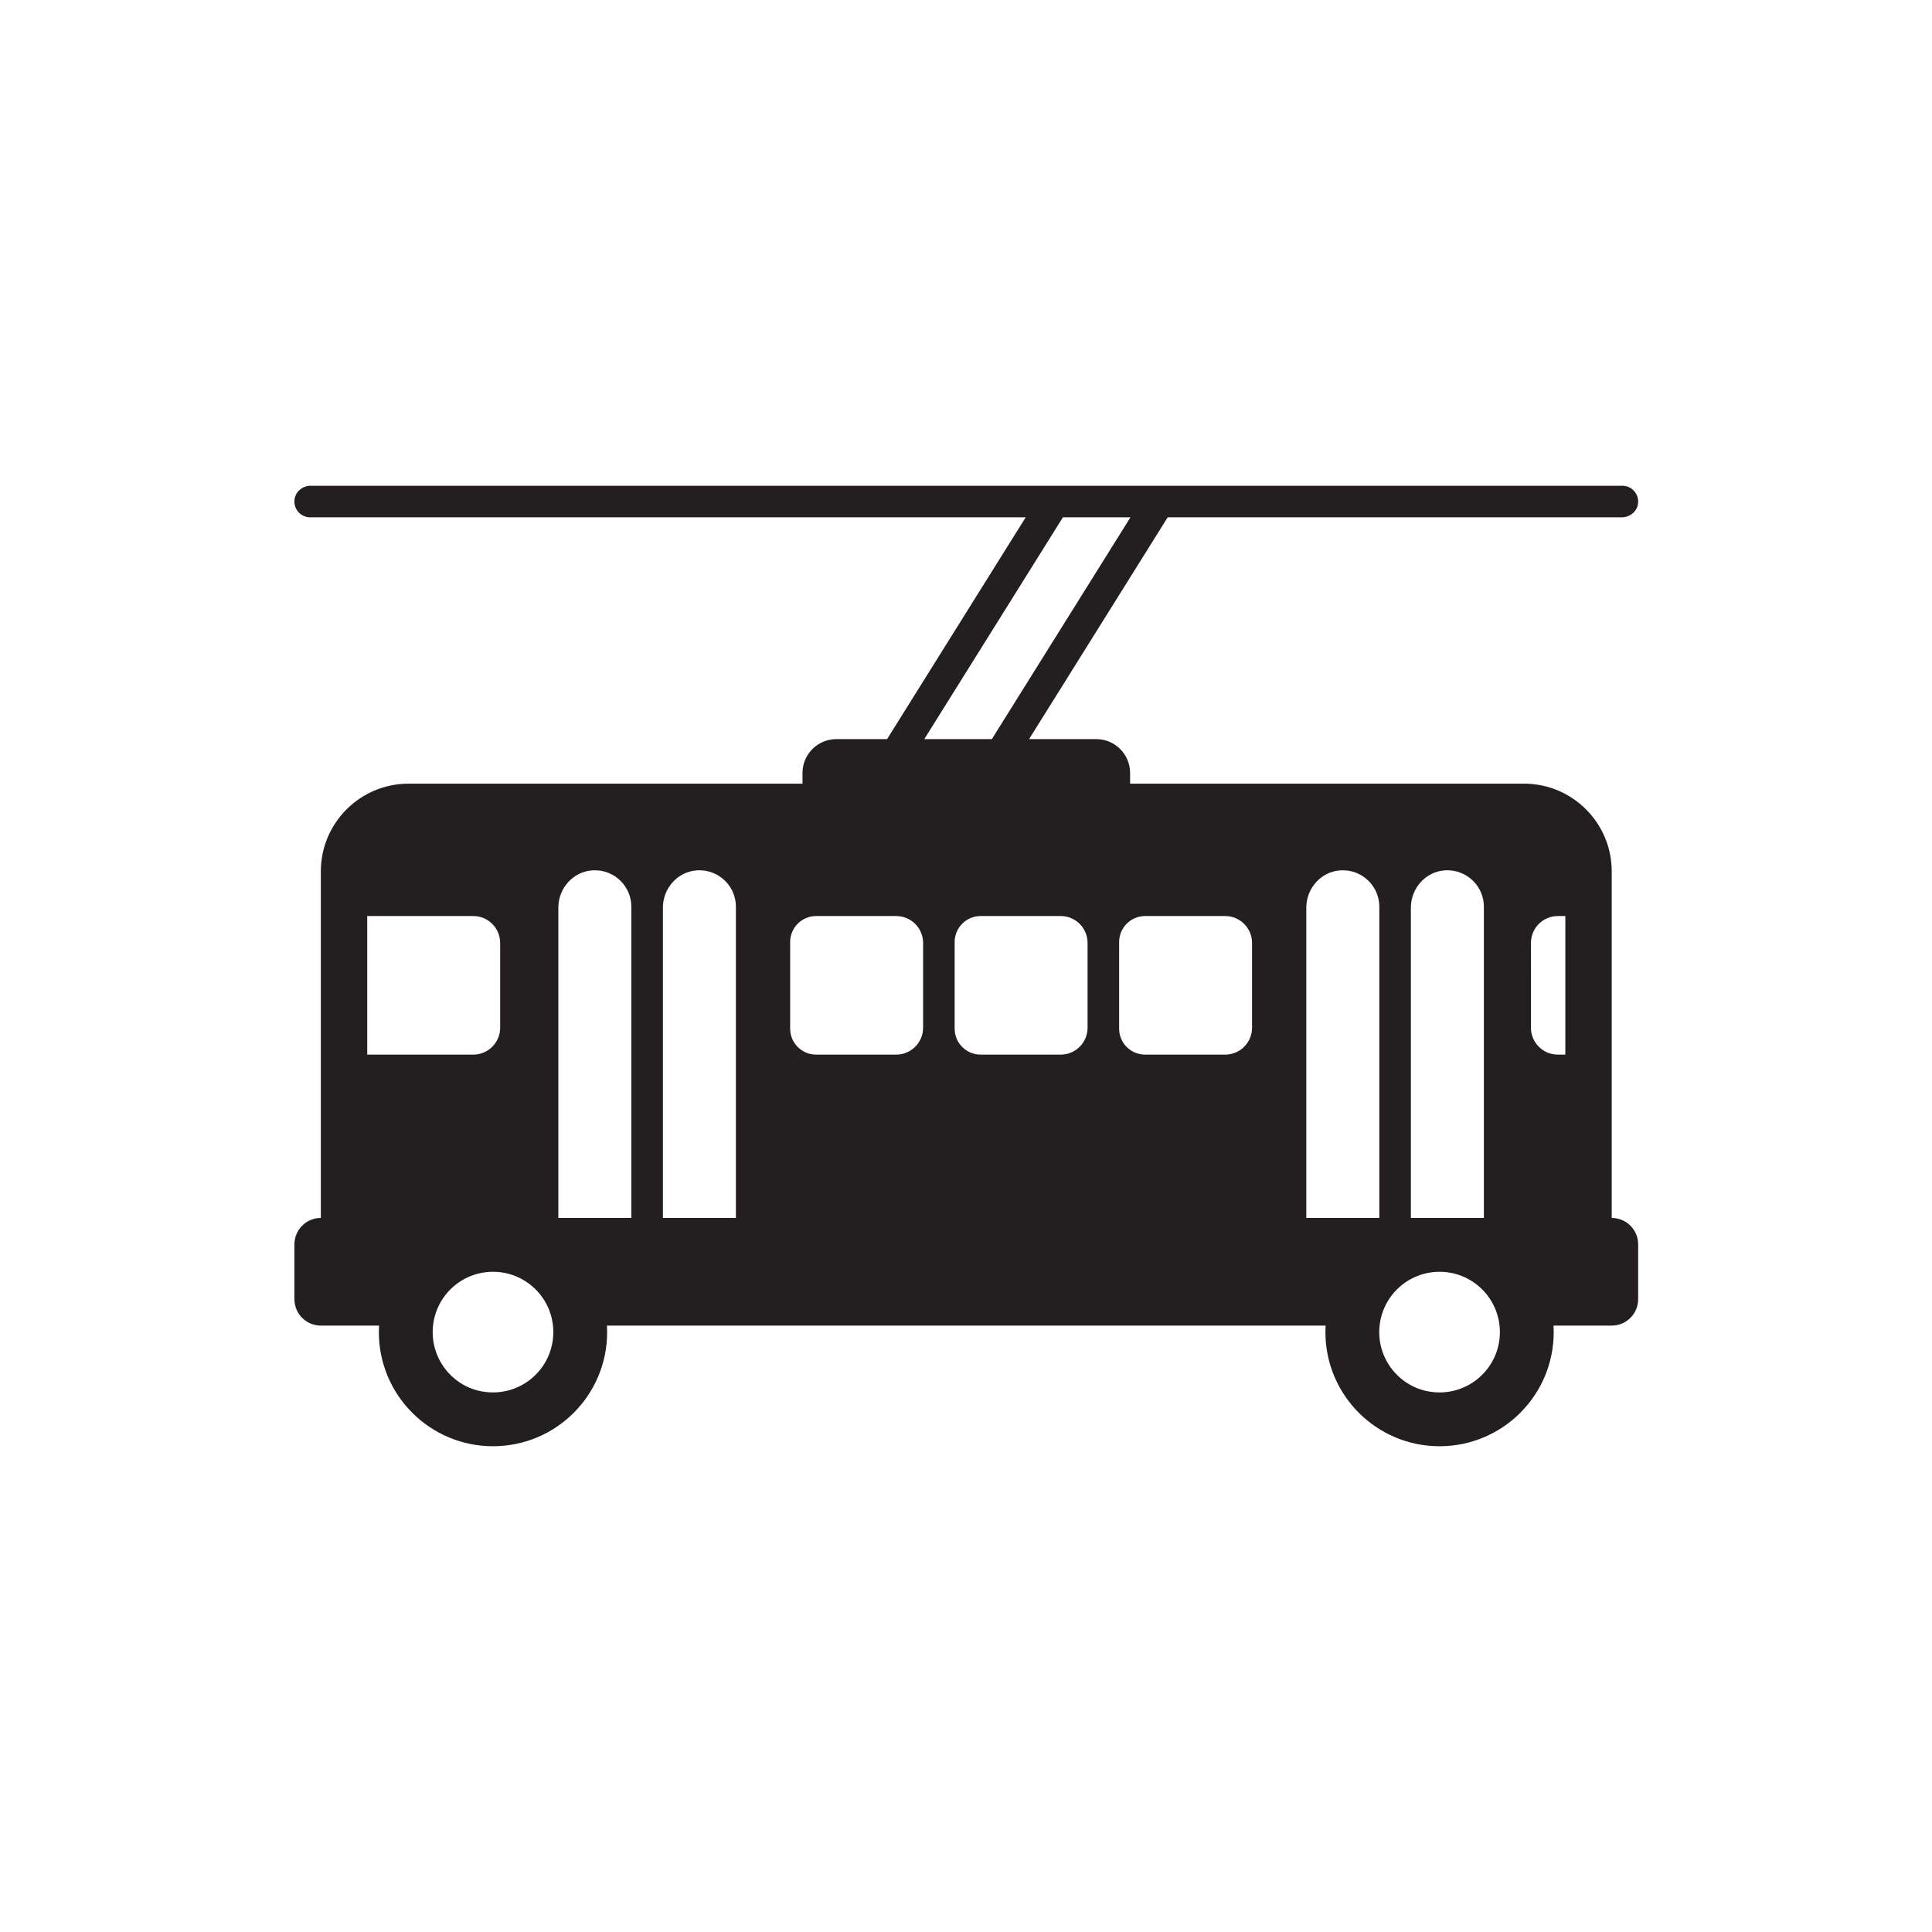
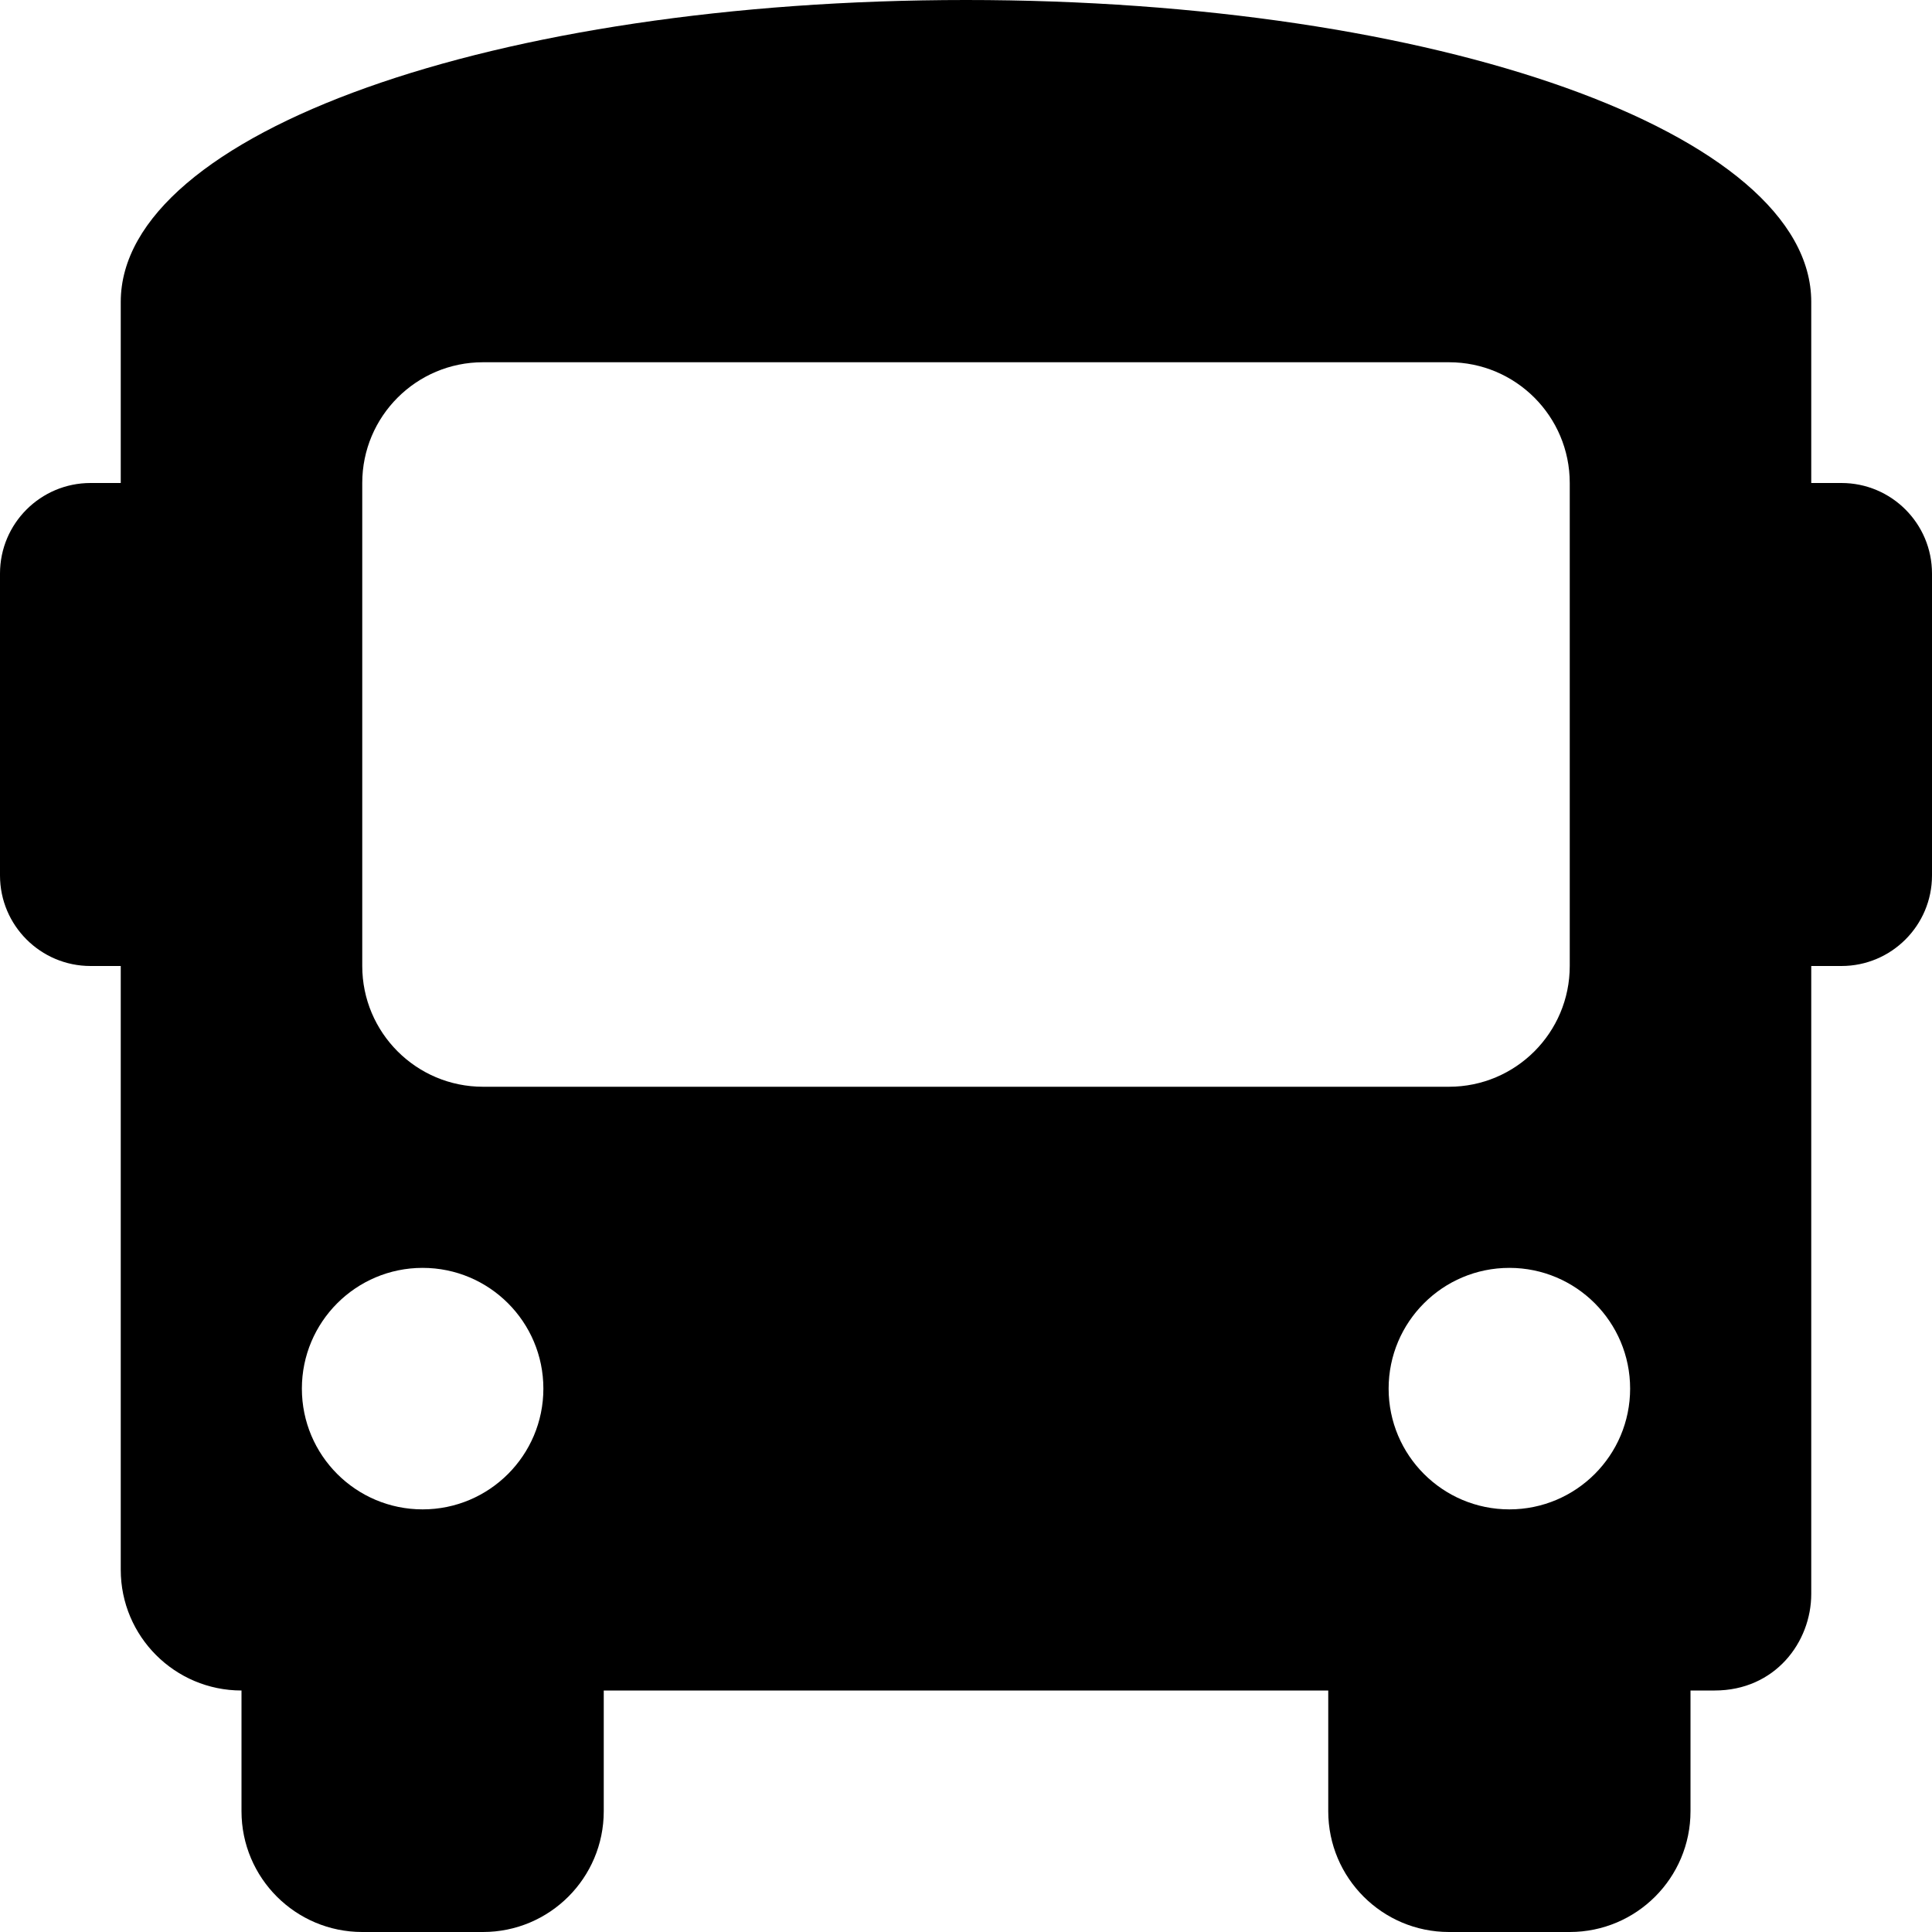
- <svg xmlns="http://www.w3.org/2000/svg" id="Layer_2" style="enable-background:new 0 0 1000 1000;" version="1.1" viewBox="0 0 1000 1000" xml:space="preserve">
-   <path d="M834.231,686.128c7.555,0,13.68-6.125,13.68-13.679V644.09c0-7.551-6.129-13.68-13.68-13.68V451.064  c0-25.101-20.348-45.449-45.449-45.449H584.929v-5.524c0-9.683-7.85-17.532-17.532-17.532h-34.754l71.747-114.794  c0-0.001,0.001-0.003,0.002-0.004h235.1c4.093,0,7.751-2.903,8.333-6.955c0.726-5.047-3.171-9.377-8.079-9.377H160.795  c-4.093,0-7.75,2.903-8.333,6.955c-0.726,5.047,3.171,9.377,8.078,9.377h370.364l-71.749,114.799h-26.252  c-9.683,0-17.532,7.85-17.532,17.532v5.524H211.509c-25.101,0-45.449,20.348-45.449,45.449V630.41  c-7.551,0-13.671,6.129-13.671,13.68v28.358c0,7.556,6.125,13.68,13.68,13.68h9.597h20.529c-0.067,1.115-0.096,2.228-0.096,3.362  c0,32.634,26.448,59.081,59.081,59.081c32.624,0,59.081-26.447,59.081-59.081c0-1.134-0.029-2.247-0.096-3.362h12.623h16.331h37.783  h305.231c-0.067,1.115-0.096,2.228-0.096,3.362c0,32.634,26.448,59.081,59.081,59.081c32.624,0,59.081-26.447,59.081-59.081  c0-1.134-0.029-2.247-0.096-3.362h20.52H834.231z M190.077,545.872v-71.732h54.873c7.693,0,13.93,6.236,13.93,13.929v43.874  c0,7.693-6.237,13.93-13.93,13.93H190.077z M249.901,720.279c-16.094-2.639-27.463-17.669-25.788-33.891  c0.009-0.087,0.018-0.173,0.028-0.259c1.672-15.668,14.929-27.859,31.039-27.859c16.101,0,29.367,12.191,31.039,27.859  c0.125,1.105,0.183,2.228,0.183,3.362C286.402,708.467,269.465,723.487,249.901,720.279z M326.789,630.41h-37.793V469.803  c0-10.012,7.6-18.638,17.589-19.31c5.731-0.386,10.967,1.786,14.67,5.489c3.42,3.41,5.533,8.137,5.533,13.354V630.41z   M380.903,630.41H343.12V469.793c0-10.008,7.598-18.631,17.584-19.3c5.729-0.384,10.963,1.787,14.665,5.49  c3.42,3.41,5.534,8.137,5.534,13.354V630.41z M477.795,531.942c0,7.693-6.237,13.93-13.93,13.93h-41.434  c-7.428,0-13.449-6.021-13.449-13.449v-44.834c0-7.428,6.021-13.449,13.449-13.449h41.434c7.693,0,13.93,6.236,13.93,13.929V531.942  z M550.16,267.764c0.001-0.001,0.002-0.003,0.003-0.004h34.97l-71.75,114.799h-34.97L550.16,267.764z M562.929,531.942  c0,7.693-6.236,13.93-13.929,13.93h-41.424c-7.428,0-13.449-6.021-13.449-13.449v-44.834c0-7.428,6.021-13.449,13.449-13.449H549  c7.693,0,13.929,6.236,13.929,13.929V531.942z M730.268,469.793c0-10.008,7.598-18.631,17.583-19.3  c5.73-0.384,10.963,1.787,14.666,5.49c3.42,3.41,5.534,8.137,5.534,13.354V630.41h-37.783V469.793z M648.063,531.942  c0,7.693-6.236,13.93-13.93,13.93H592.71c-7.428,0-13.449-6.021-13.449-13.449v-44.834c0-7.428,6.022-13.449,13.449-13.449h41.424  c7.693,0,13.93,6.236,13.93,13.929V531.942z M676.144,630.41V469.803c0-10.012,7.6-18.638,17.589-19.31  c5.732-0.386,10.967,1.786,14.67,5.489c3.42,3.41,5.533,8.137,5.533,13.354V630.41H676.144z M739.84,720.279  c-16.094-2.639-27.463-17.669-25.788-33.891c0.009-0.087,0.018-0.173,0.028-0.259c1.114-10.433,7.368-19.329,16.188-24.113  c4.419-2.382,9.481-3.746,14.852-3.746c5.438,0,10.558,1.393,15.016,3.842c8.722,4.794,14.919,13.642,16.023,24.017  c0.125,1.105,0.183,2.228,0.183,3.362C776.341,708.467,759.403,723.487,739.84,720.279z M810.214,545.872h-3.881  c-7.685,0-13.93-6.235-13.93-13.93l0.009-43.874c0-7.685,6.235-13.929,13.93-13.929h3.872V545.872z" style="fill:#231F20;" />
+ <svg xmlns="http://www.w3.org/2000/svg" viewBox="0 0 512 512">
+   <path d="M488 128h-8V80c0-44.8-99.2-80-224-80S32 35.2 32 80v48h-8c-13.25 0-24 10.74-24 24v80c0 13.25 10.75 24 24 24h8v160c0 17.67 14.33 32 32 32v32c0 17.67 14.33 32 32 32h32c17.67 0 32-14.33 32-32v-32h192v32c0 17.67 14.33 32 32 32h32c17.67 0 32-14.33 32-32v-32h6.4c16 0 25.6-12.8 25.6-25.6V256h8c13.25 0 24-10.75 24-24v-80c0-13.26-10.75-24-24-24zM112 400c-17.67 0-32-14.33-32-32s14.33-32 32-32 32 14.33 32 32-14.33 32-32 32zm16-112c-17.67 0-32-14.33-32-32V128c0-17.67 14.33-32 32-32h256c17.67 0 32 14.33 32 32v128c0 17.67-14.33 32-32 32H128zm272 112c-17.67 0-32-14.33-32-32s14.33-32 32-32 32 14.33 32 32-14.33 32-32 32z" />
</svg>
